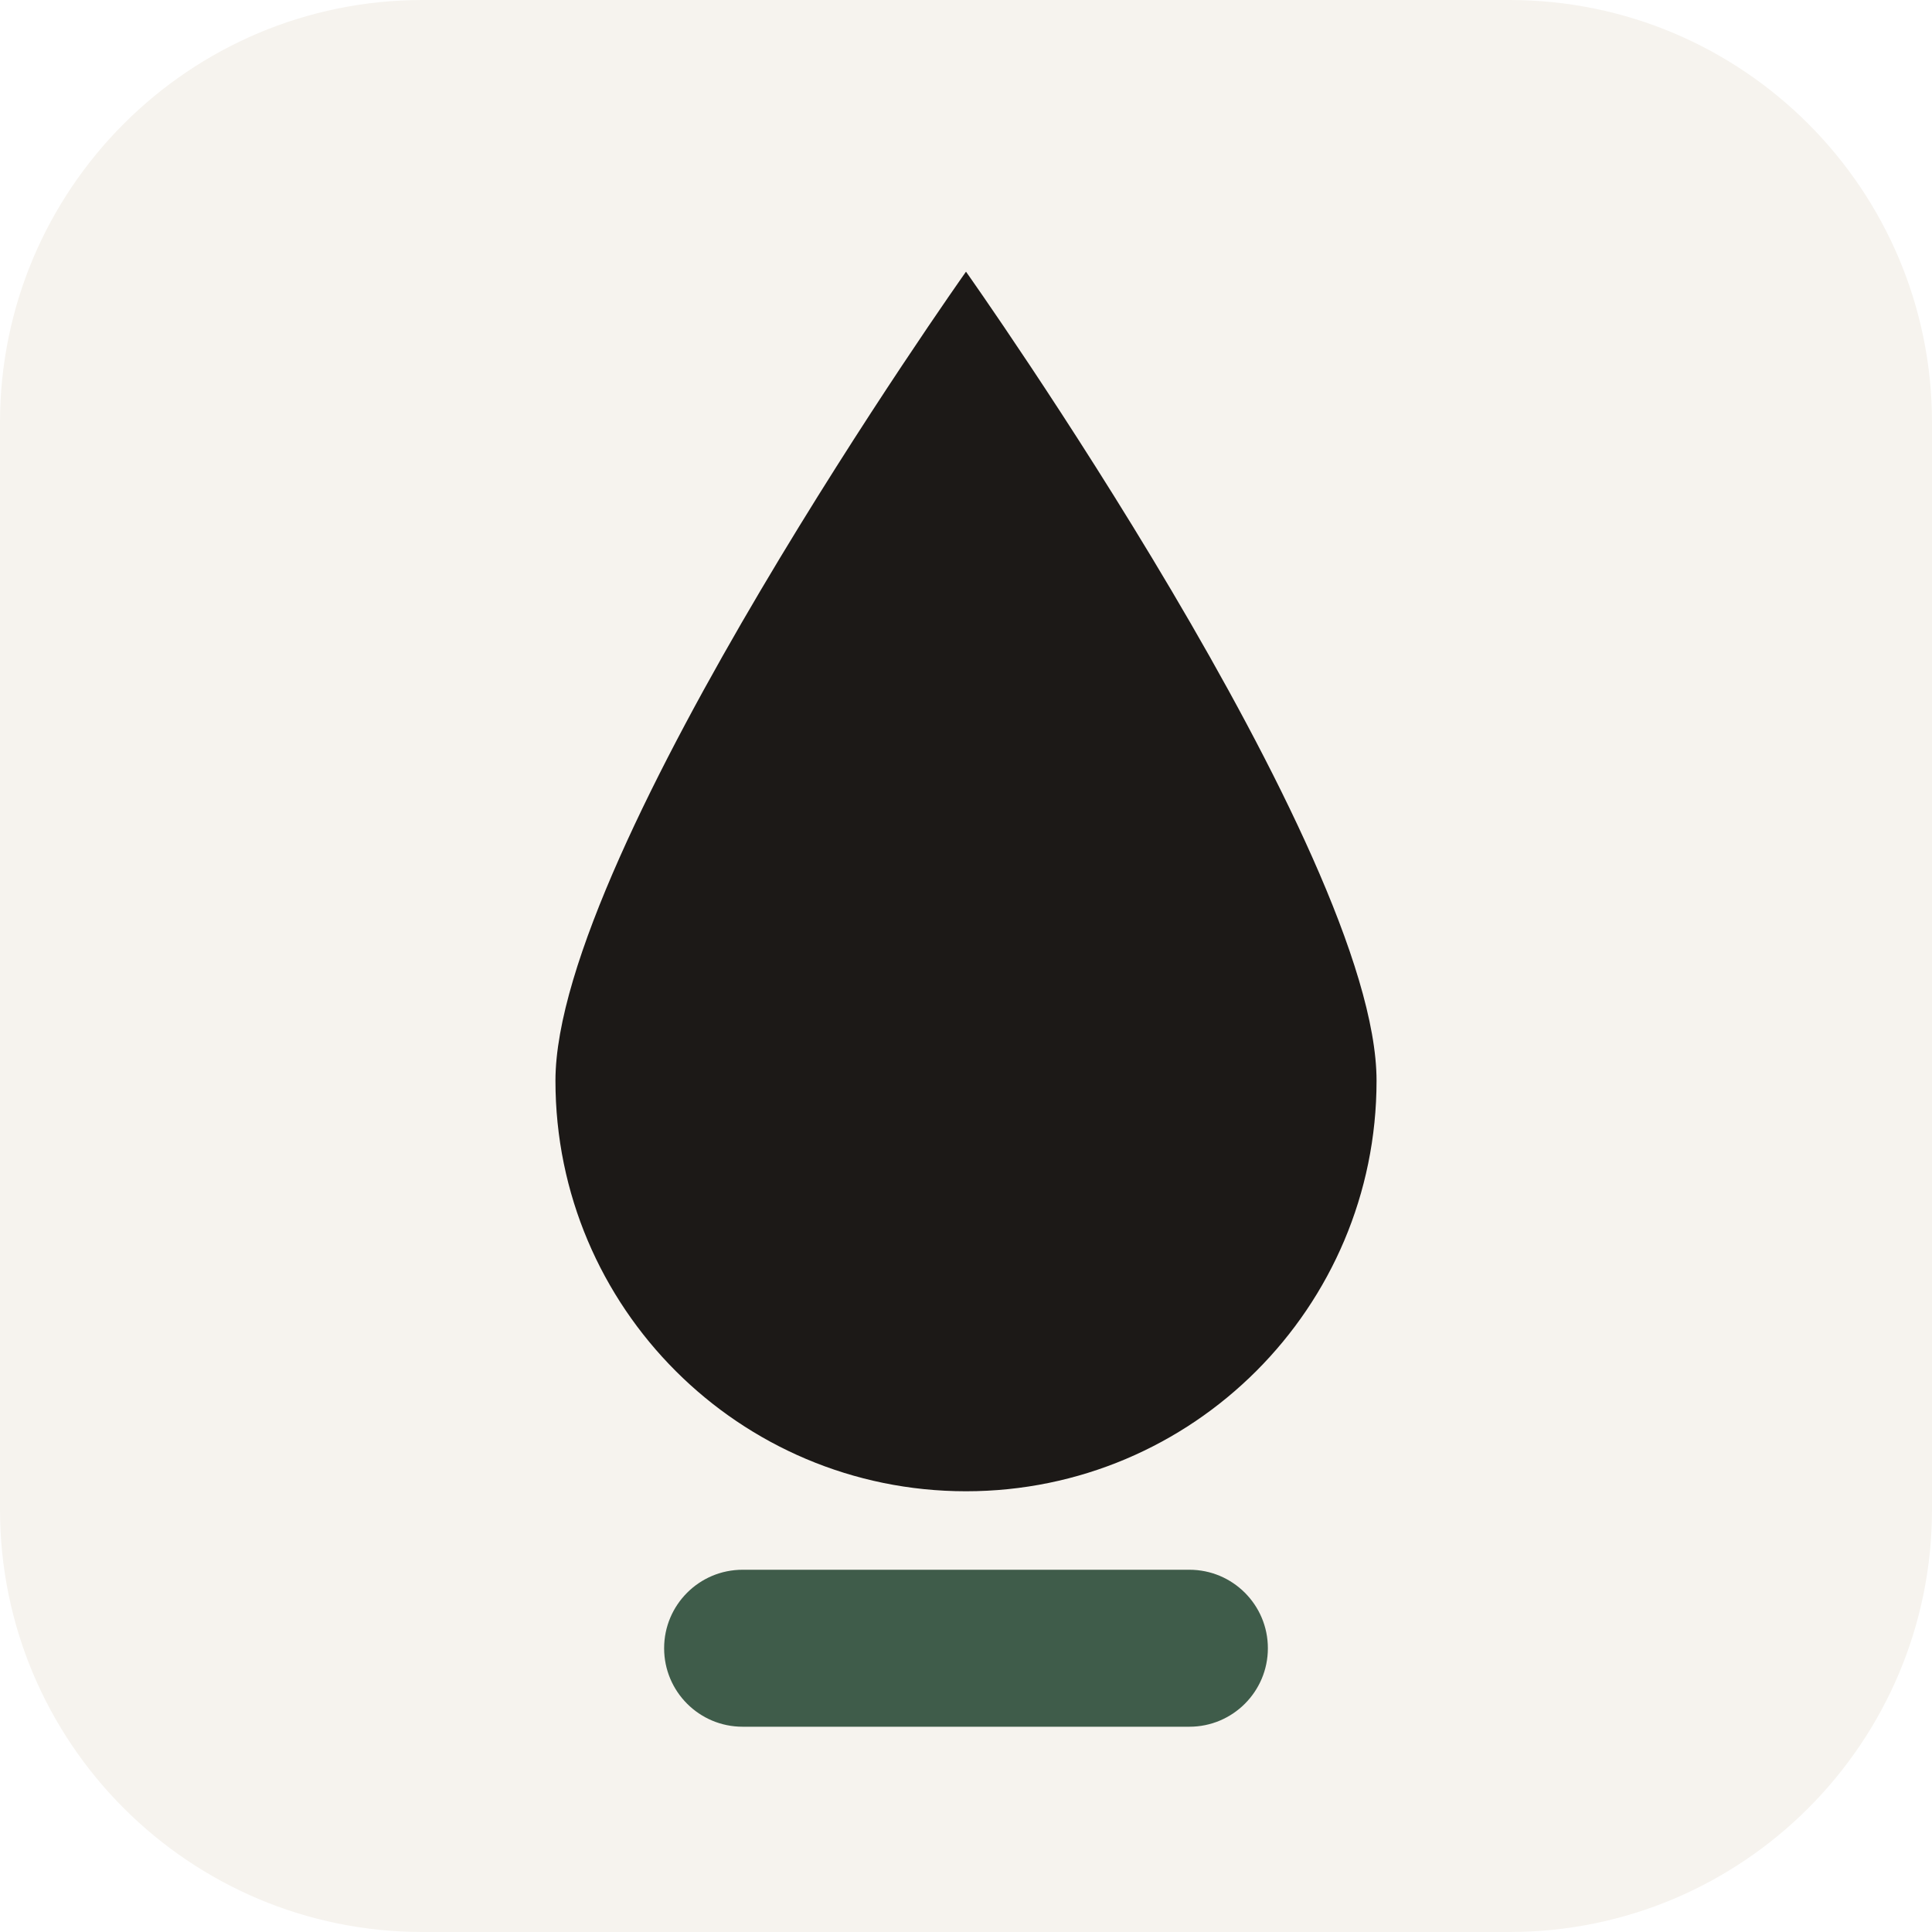
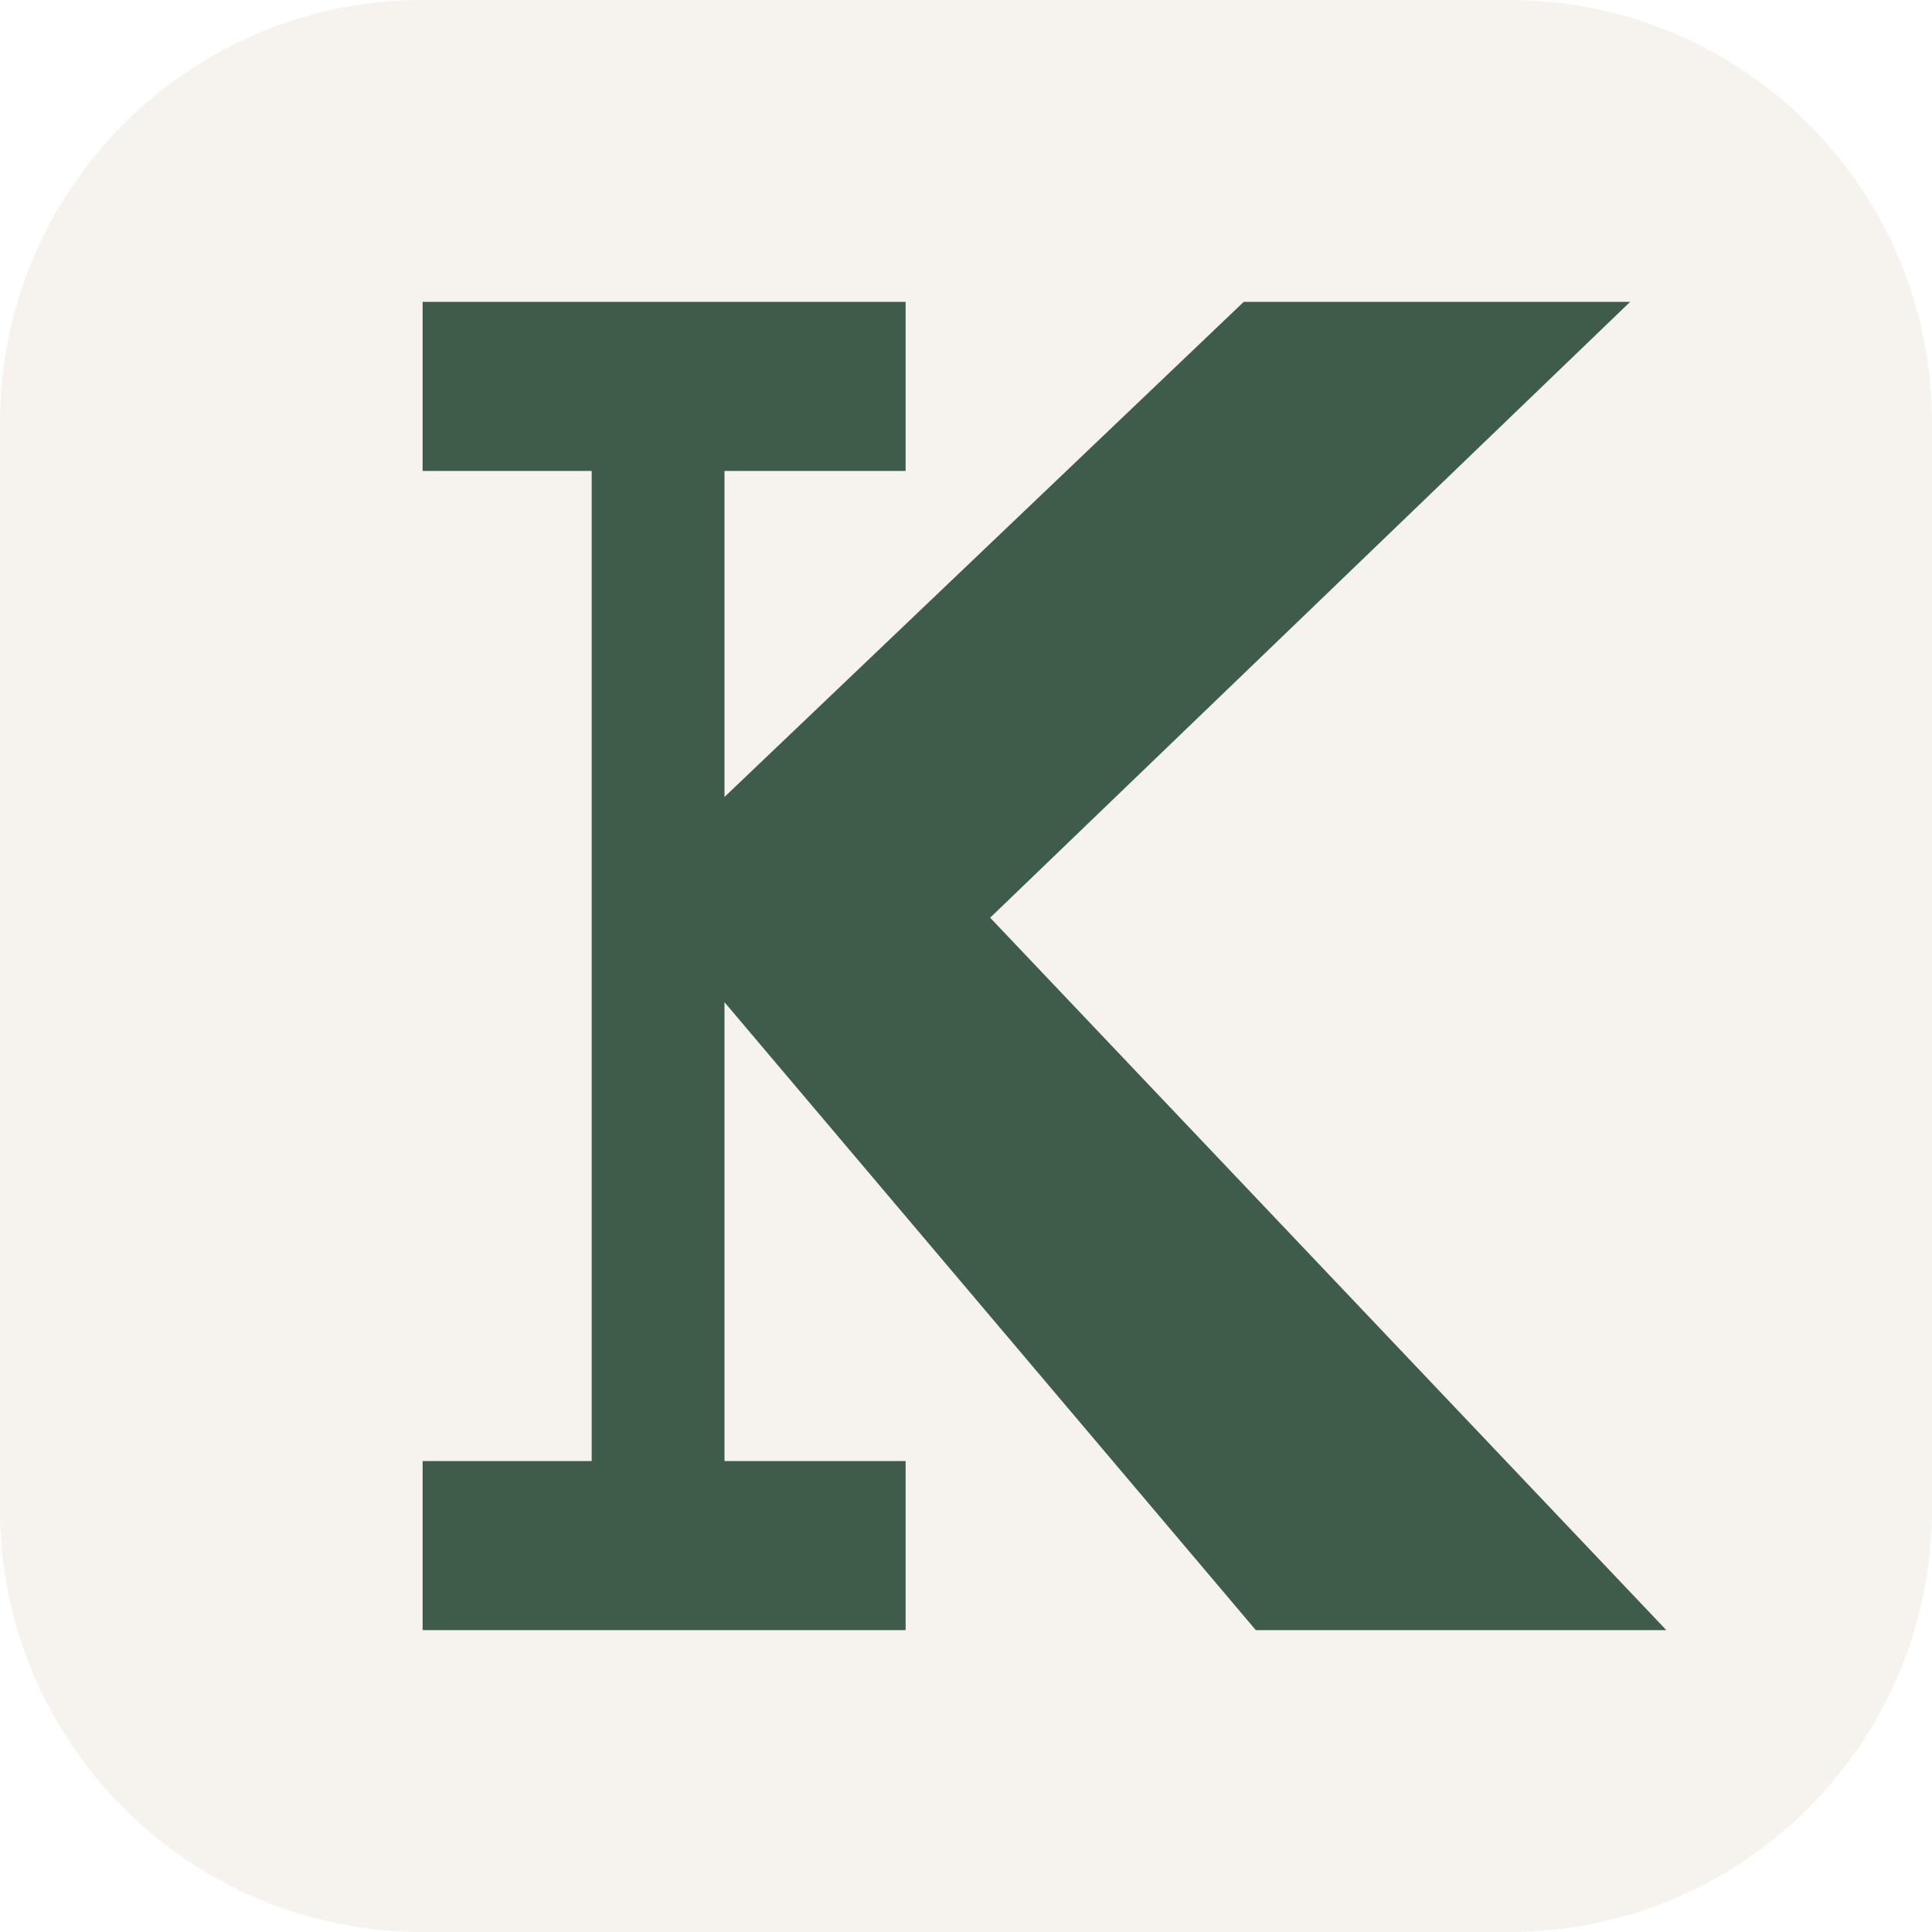
<svg xmlns="http://www.w3.org/2000/svg" viewBox="0 0 32 32">
  <rect width="32" height="32" rx="7" fill="#F6F3EE" />
-   <path fill="#1C1917" d="M16 4.5c0 0-6.8 9.6-6.8 13.4a6.8 6.8 0 1 0 13.6 0C22.8 14.1 16 4.5 16 4.5z" />
-   <rect x="11" y="26" width="10" height="2.6" rx="1.3" fill="#3F5C4A" />
+   <path fill="#3F5C4A" d="M7 5h8v2.8h-3v5.4L20.6 5H27L16.4 15.2 27.6 27h-6.8L12 16.6V24.2h3V27H7v-2.8h2.8V7.8H7z" />
</svg>
